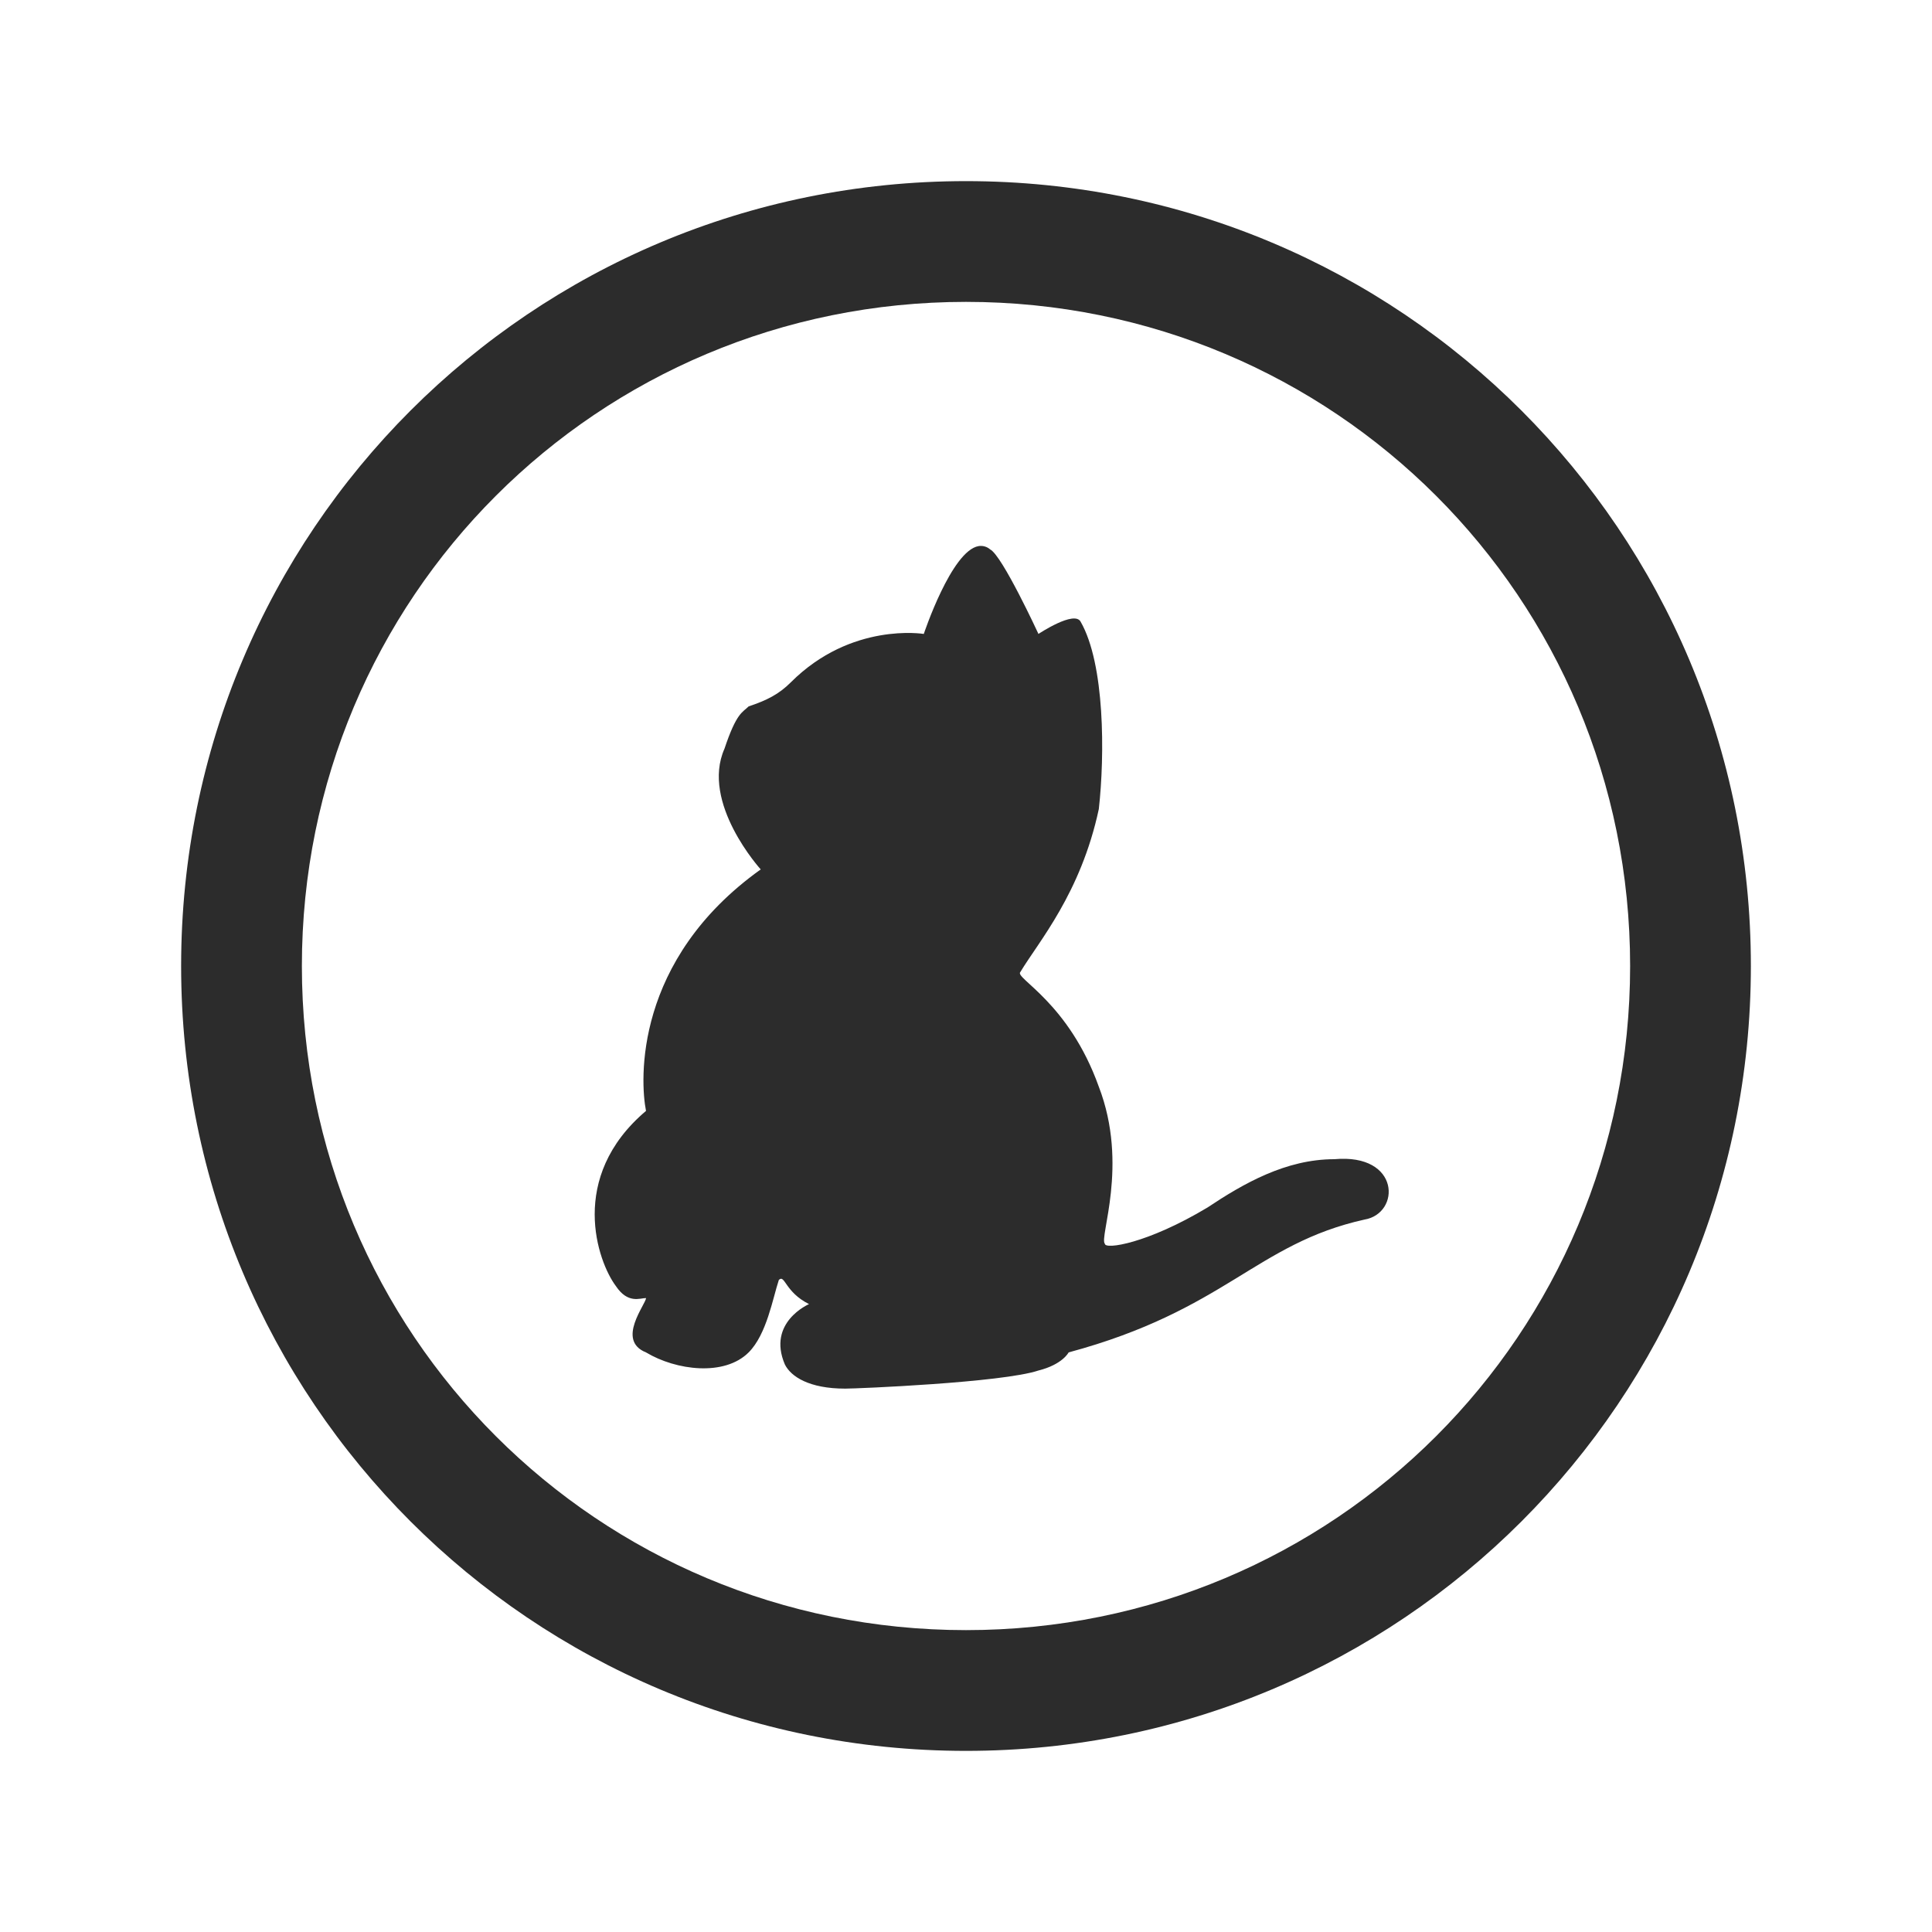
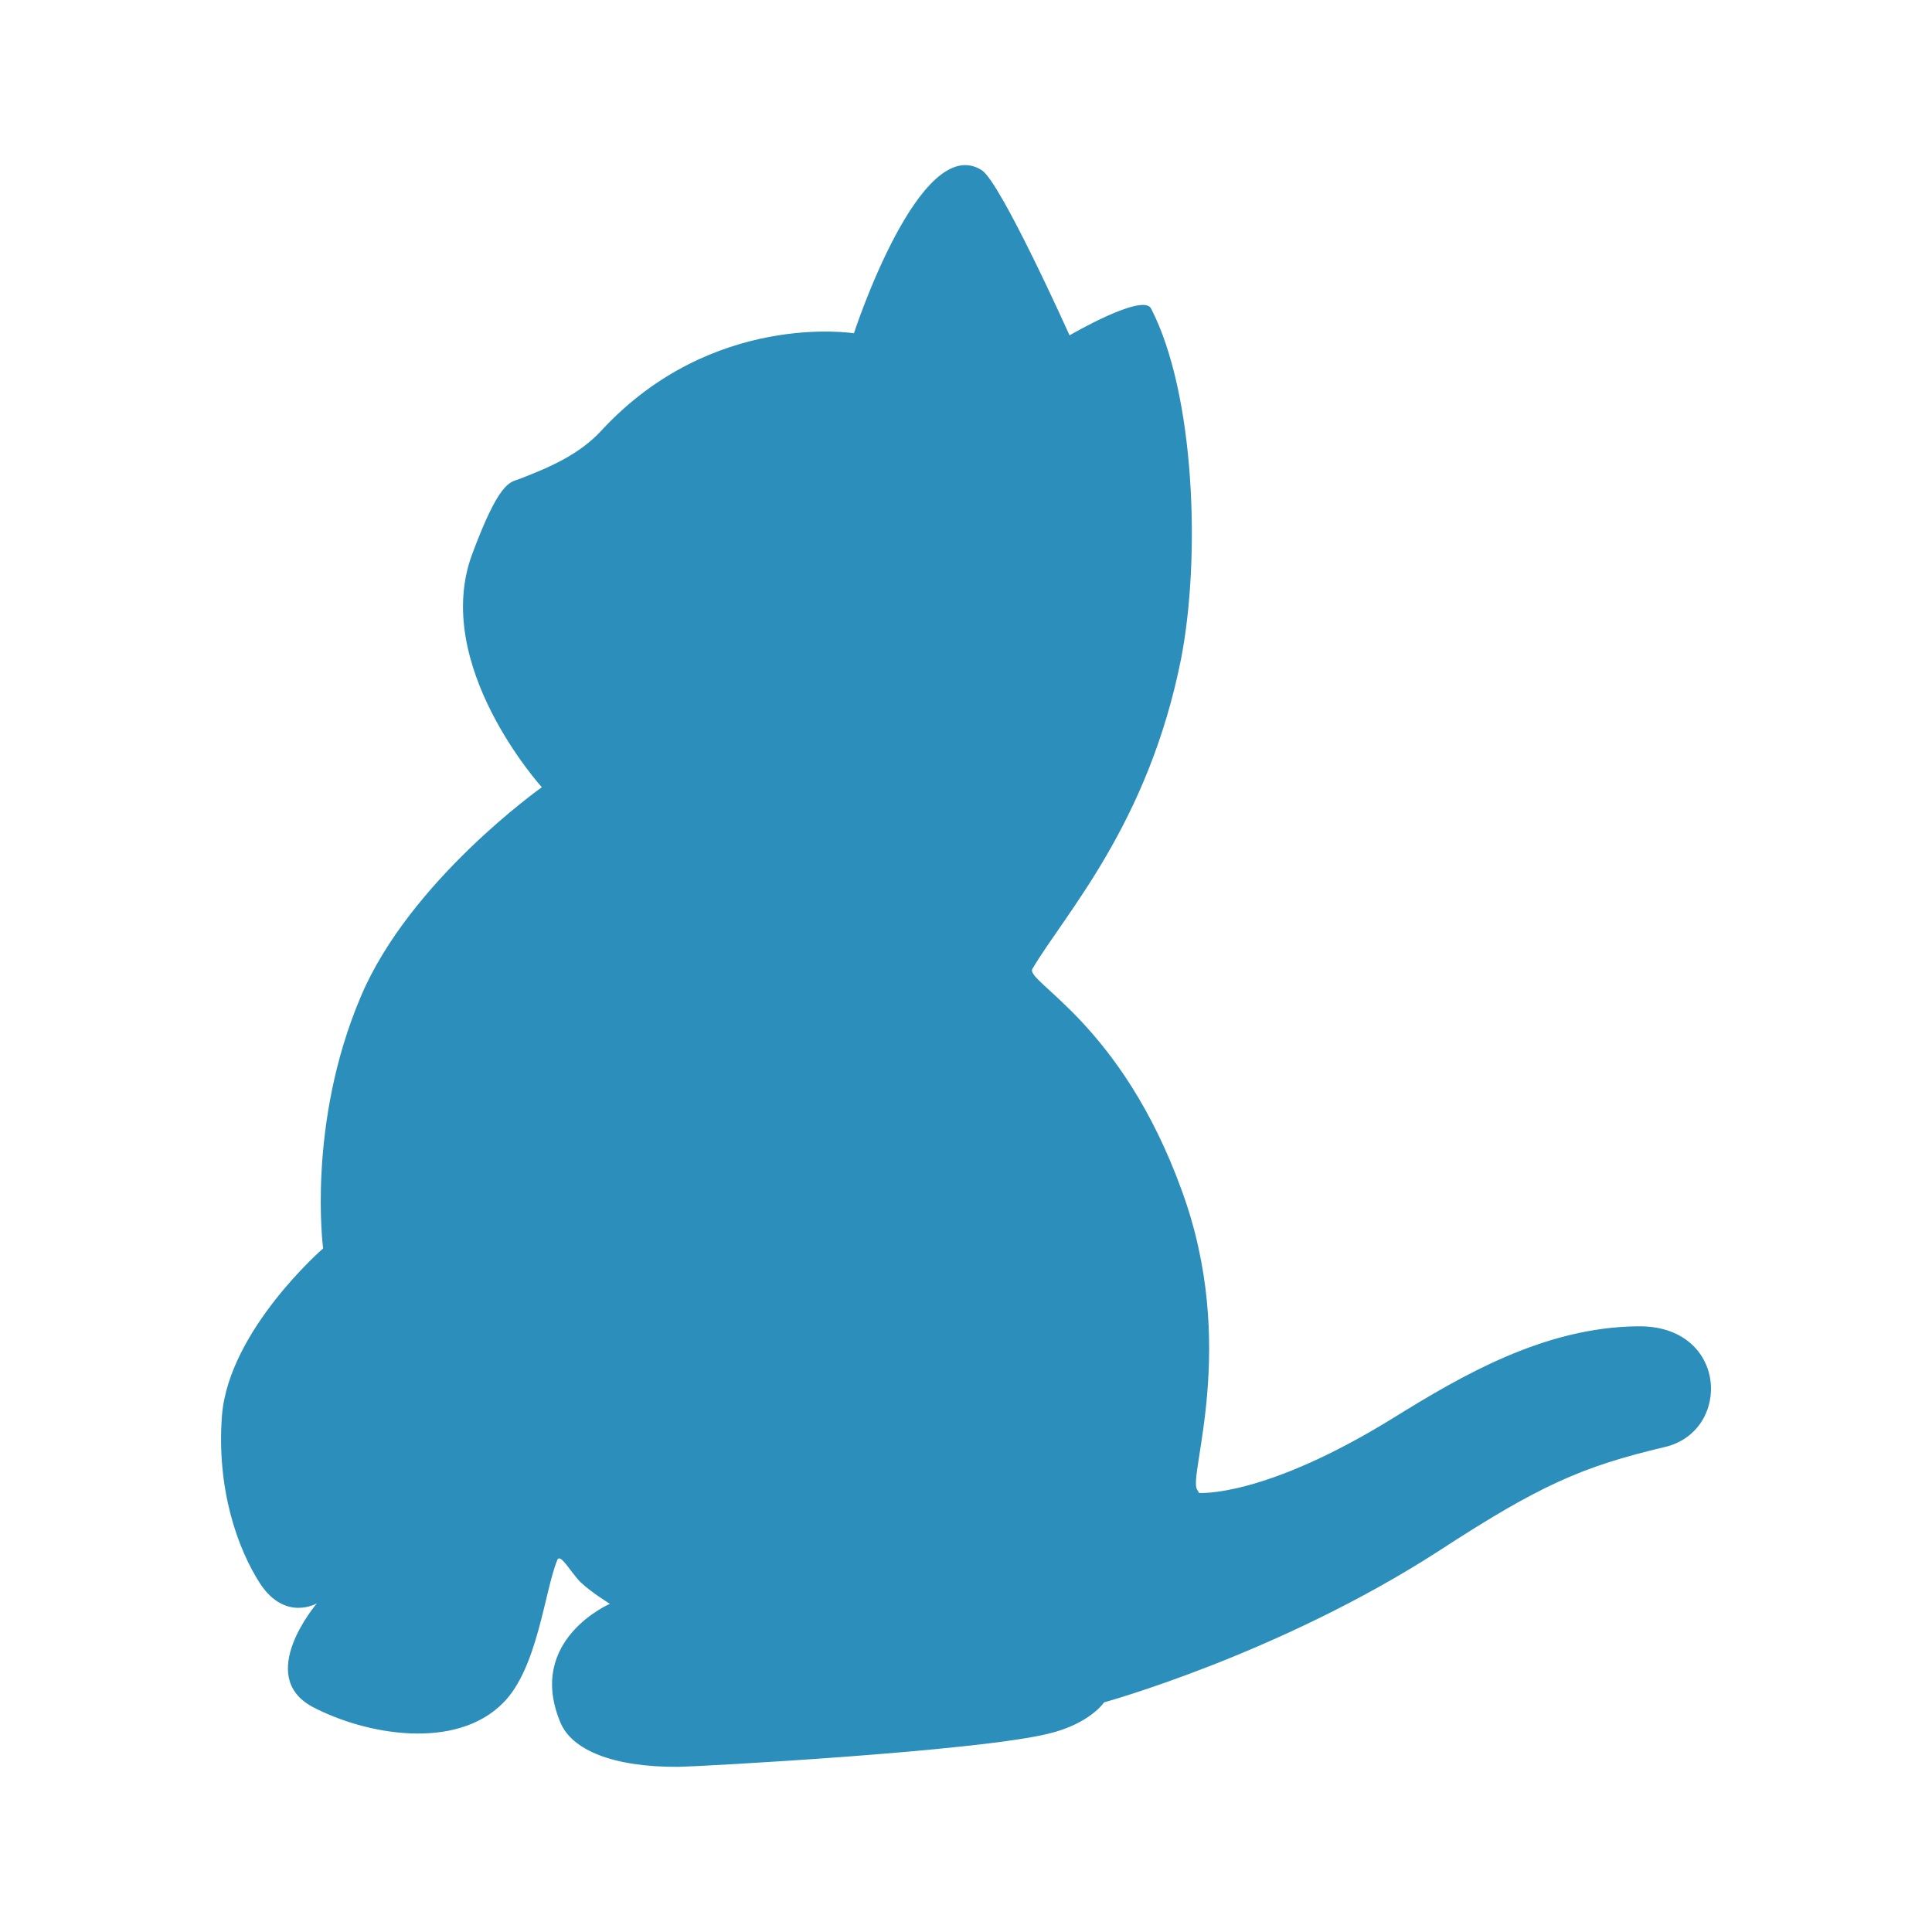
- <svg xmlns="http://www.w3.org/2000/svg" width="64" height="64" class="icon" p-id="7803" t="1629226768463" version="1.1" viewBox="0 0 1024 1024">
-   <path fill="#2c2c2c" d="M512 96C281.6 96 96 281.6 96 512s185.6 416 416 416 416-185.6 416-416S742.4 96 512 96z m0 64c195.2 0 352 156.8 352 352s-156.8 352-352 352S160 707.2 160 512 316.8 160 512 160z m6.688 129.44c-14.4 2.432-29.056 46.56-29.056 46.56s-38.432-6.4-70.432 25.6c-6.4 6.4-12.8 9.6-22.4 12.8-3.2 3.2-6.4 3.2-12.8 22.4-12.8 28.8 19.2 64 19.2 64-67.2 48-64 112-60.8 128-41.6 35.2-25.6 80-16 92.8 6.4 9.6 12.8 6.4 16 6.4 0 3.2-16 22.4 0 28.8 16 9.6 41.6 12.8 54.4 0 9.6-9.6 12.8-28.8 16-38.4 3.2-3.2 3.2 6.4 16 12.8 0 0-22.4 9.6-12.8 32 3.2 6.4 12.8 12.8 32 12.8 6.4 0 83.2-3.2 102.4-9.6 12.8-3.2 16-9.6 16-9.6 83.2-22.4 99.2-57.6 156.8-70.4 19.2-3.2 19.2-35.2-16-32-25.6 0-48 12.8-67.2 25.6-32 19.2-54.4 22.4-54.4 19.2-3.2-3.2 12.8-41.6-3.2-83.2-16-44.8-44.8-57.6-41.6-60.8 9.6-16 32-41.6 41.6-86.4 3.2-28.8 3.2-76.8-9.6-99.2-3.2-6.4-22.4 6.4-22.4 6.4s-19.2-41.6-25.6-44.8a7.488 7.488 0 0 0-6.112-1.76z" p-id="7804" />
+ <svg xmlns="http://www.w3.org/2000/svg" t="1630419881662" class="icon" viewBox="0 0 1024 1024" version="1.1" p-id="2164" width="256" height="256">
+   <path d="M882.406 766.941c-43.746 10.388-65.893 19.957-120.03 55.229-84.759 54.682-177.173 80.112-177.173 80.112s-7.655 11.483-29.802 16.677c-38.276 9.297-182.367 17.228-195.492 17.5-35.272 0.272-56.871-9.022-62.888-23.517-18.315-43.742 26.25-62.881 26.25-62.881s-9.841-6.017-15.582-11.483c-5.194-5.194-10.664-15.586-12.306-11.758-6.833 16.677-10.388 57.418-28.707 75.741-25.155 25.423-72.729 16.949-100.889 2.186-30.897-16.405 2.189-54.957 2.189-54.957s-16.681 9.841-30.077-10.392c-12.03-18.591-23.241-50.307-20.233-89.406 3.828-45.112 53.591-88.311 53.591-88.311s-8.75-65.889 19.961-133.427c25.974-61.518 95.97-111.005 95.97-111.005s-58.785-64.794-36.91-123.583c14.216-38.276 19.957-38.005 24.604-39.646 16.405-6.285 32.263-13.121 44.021-25.974 58.785-63.432 133.699-51.401 133.699-51.401s35-107.449 67.806-86.397c10.116 6.564 46.479 87.492 46.479 87.492s38.824-22.694 43.199-14.216c23.517 45.656 26.25 132.88 15.858 185.923-17.496 87.492-61.246 134.522-78.742 164.048-4.1 6.836 47.026 28.435 79.289 117.841 29.802 81.751 3.284 150.38 7.931 158.035 0.819 1.367 1.095 1.914 1.095 1.914s34.177 2.733 102.803-39.646c36.638-22.694 80.112-48.121 129.6-48.668 47.846-0.819 50.307 55.504 14.491 63.979z" fill="#2C8EBB" p-id="2165" />
</svg>
